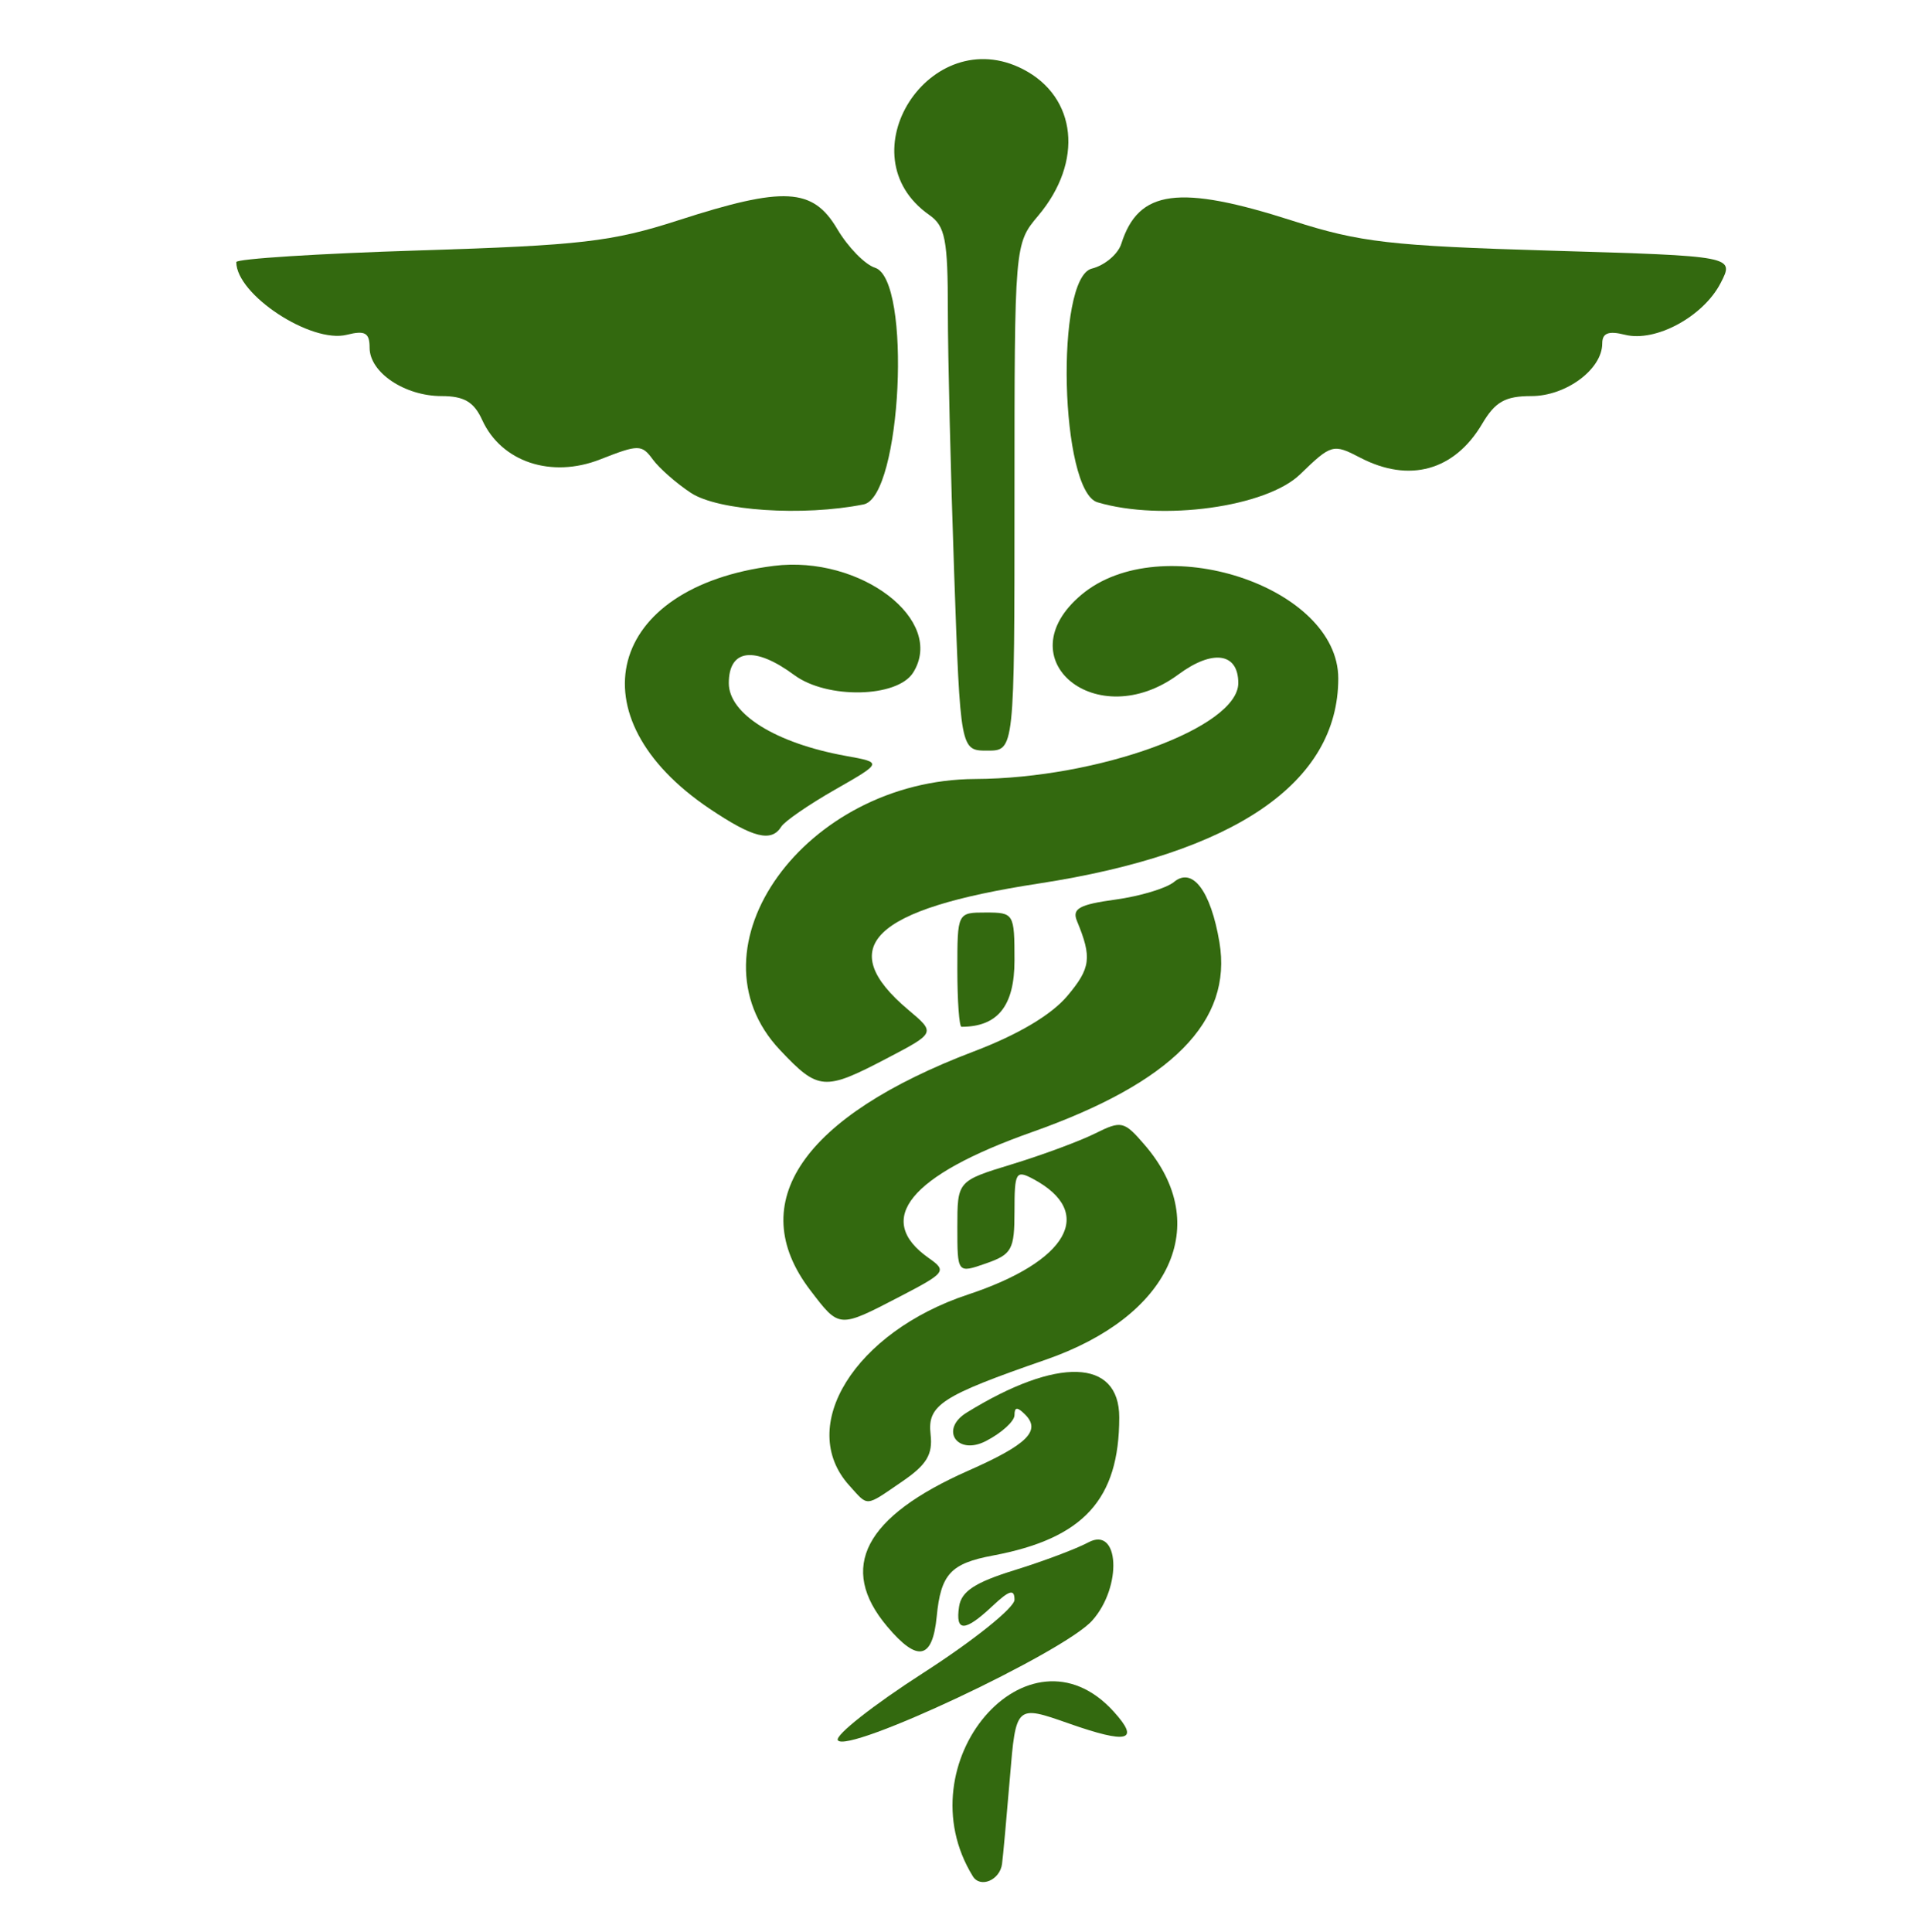
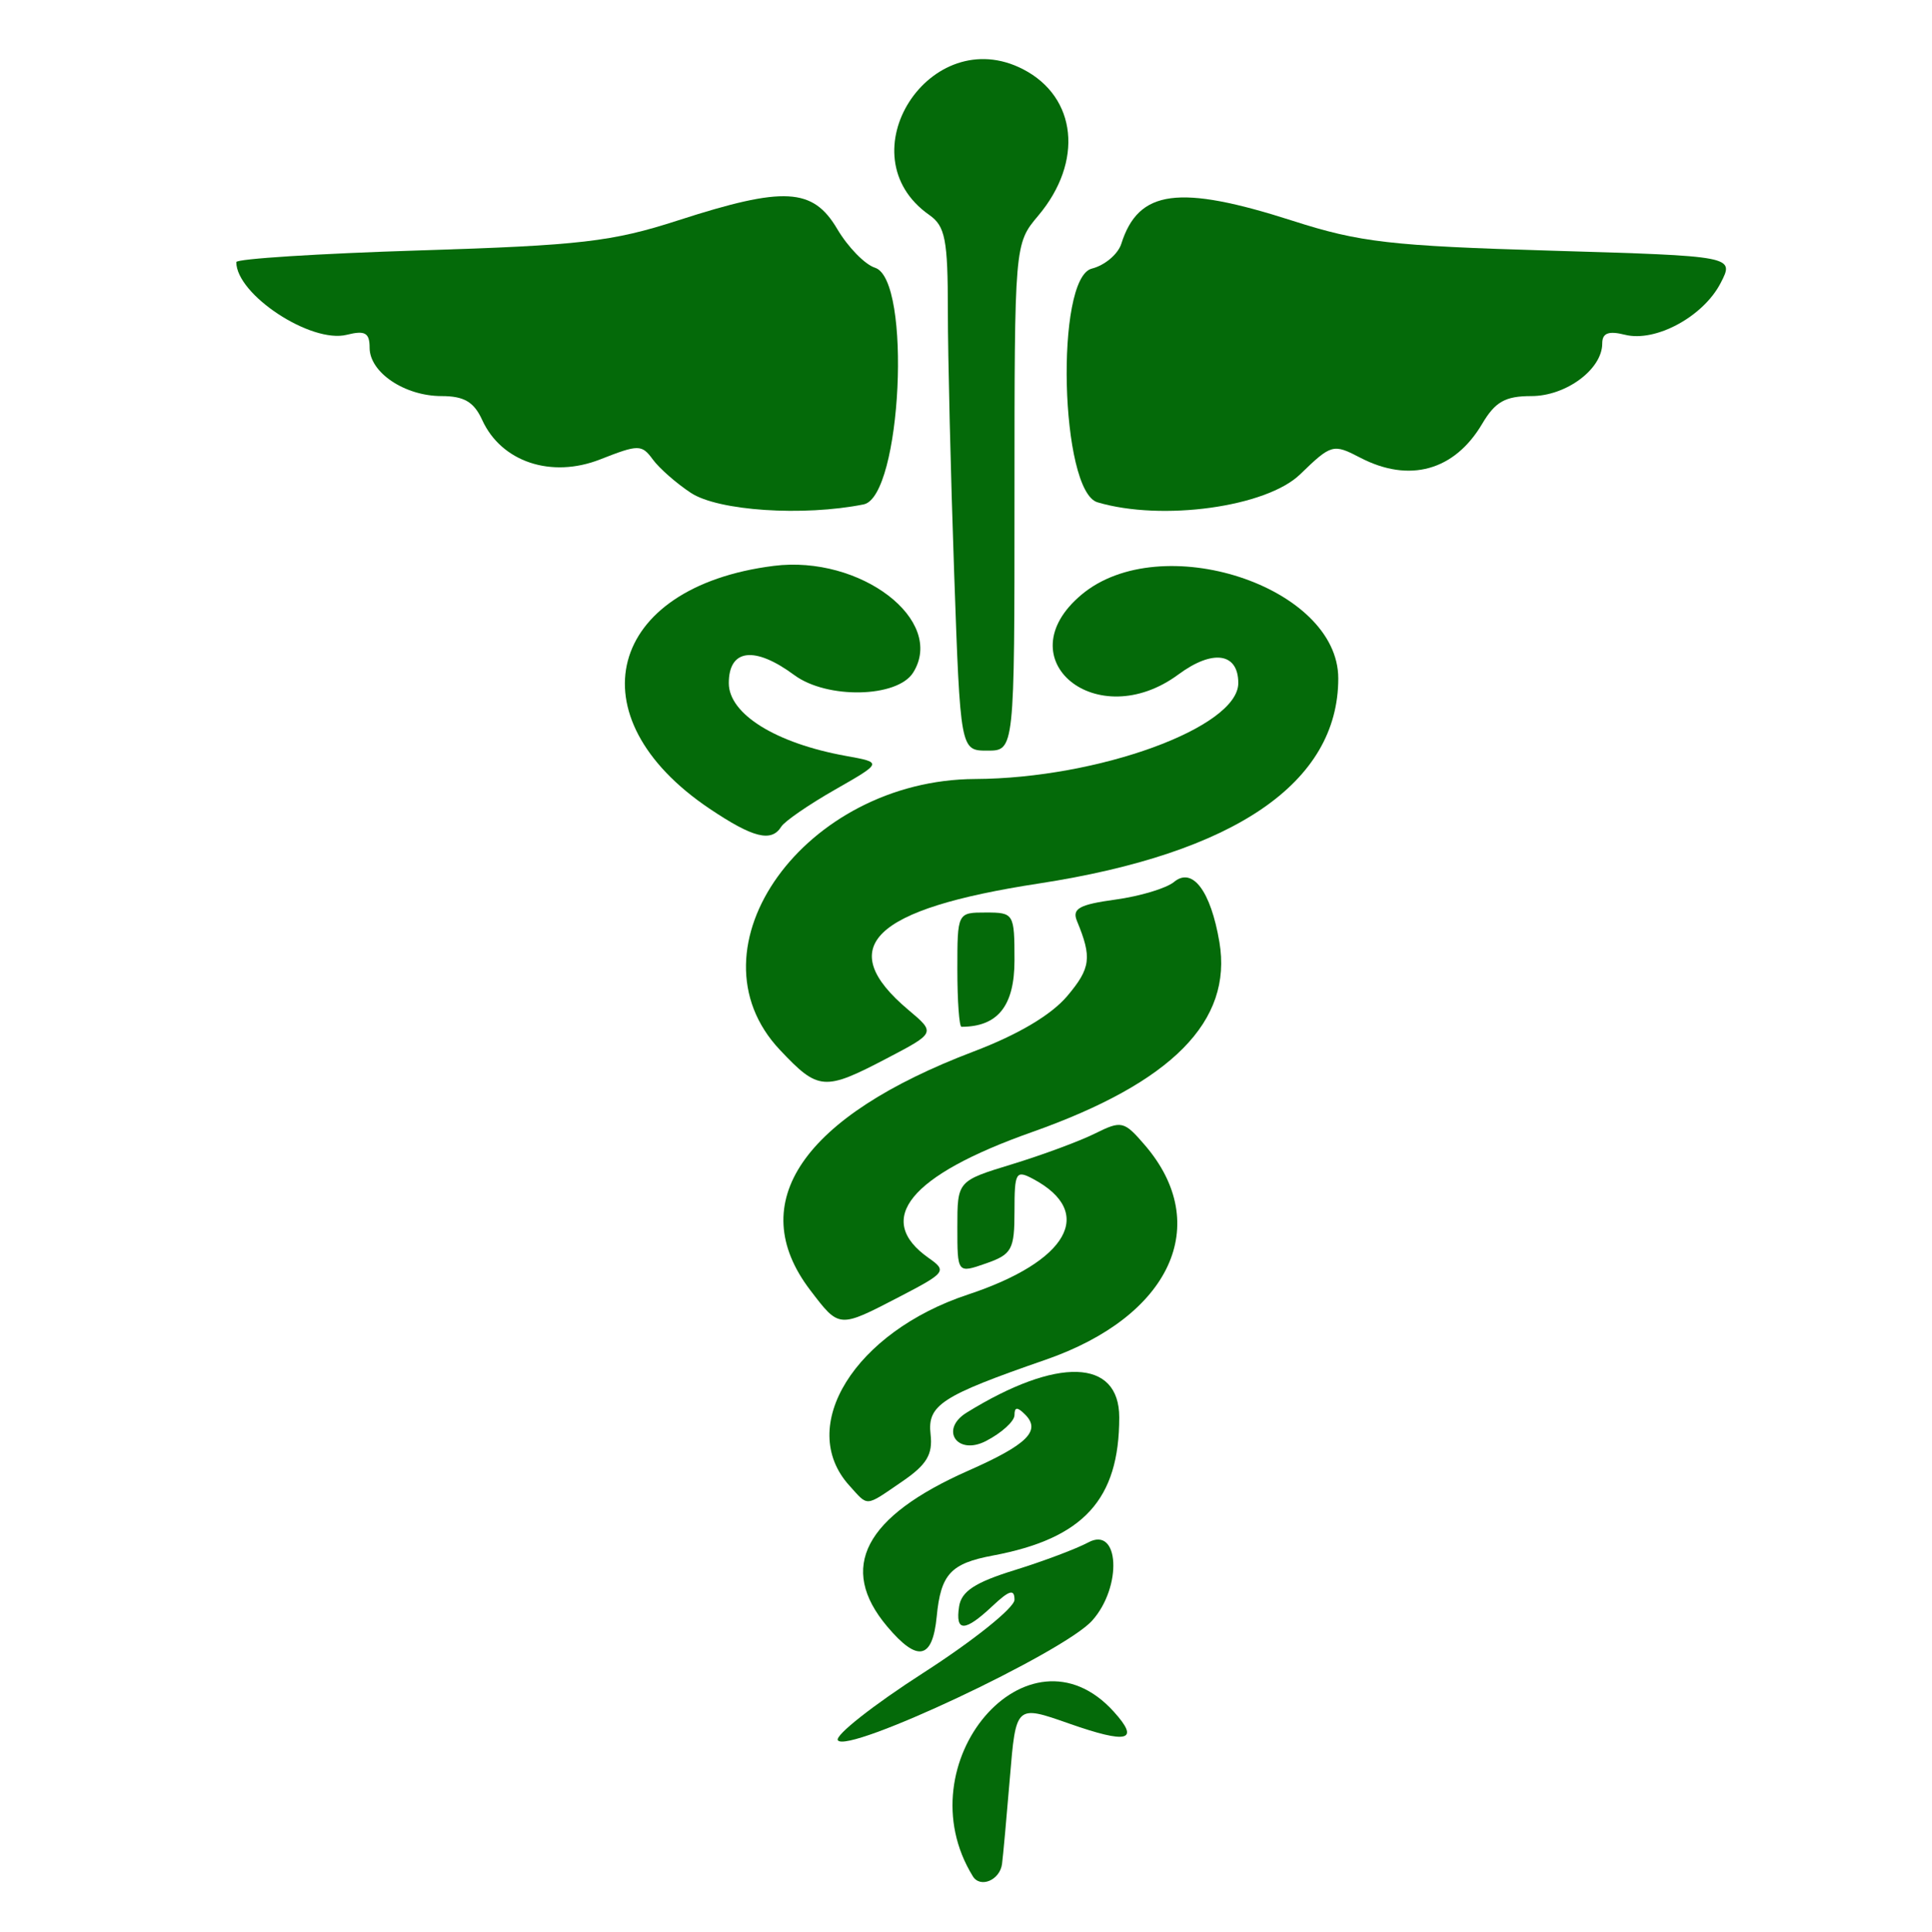
<svg xmlns="http://www.w3.org/2000/svg" enable-background="new 0 0 580 580" height="580" viewBox="0 0 580 580" width="580">
-   <path d="m290.832 441.674c-31.244 13.811-39.246 29.148-24.407 46.783 9.142 10.865 13.638 9.969 14.894-2.97 1.235-12.734 4.188-15.937 16.896-18.32 27.198-5.103 37.926-16.841 37.926-41.497 0-17.664-18.612-18.242-45.825-1.424-8.21 5.074-2.841 13.001 5.785 8.54 4.719-2.44 8.58-5.948 8.58-7.796 0-2.466.846-2.513 3.183-.175 4.87 4.872.661 9.038-17.032 16.859z" fill="rgba(51,105,15,1.0)" fill-opacity="1" stroke="rgba(35,35,35,1.0)" stroke-opacity="1" stroke-width="0.0" />
-   <path d="m328.016 486.704c9.092-10.178 8.177-28.52-1.171-23.479-3.539 1.908-13.514 5.662-22.165 8.342-11.871 3.677-15.954 6.358-16.644 10.931-1.164 7.716 1.691 7.67 10.025-.159 5.087-4.778 6.619-5.215 6.619-1.883 0 2.385-12.308 12.253-27.35 21.93-15.043 9.677-26.612 18.79-25.709 20.25 2.659 4.303 67.839-26.354 76.395-35.932z" fill="rgba(51,105,15,1.0)" fill-opacity="1" stroke="rgba(35,35,35,1.0)" stroke-opacity="1" stroke-width="0.0" />
-   <path d="m234.647 248.256c.992-1.606 8.237-6.594 16.1-11.084 14.295-8.165 14.295-8.165 3.37-10.136-21.112-3.808-35.236-12.577-35.236-21.876 0-10.276 7.745-11.229 19.662-2.417 9.831 7.269 30.959 6.826 35.705-.749 9.846-15.715-15.809-35.339-41.891-32.044-50.051 6.323-60.335 45.334-19.229 72.941 13.044 8.762 18.568 10.139 21.519 5.365z" fill="rgba(51,105,15,1.0)" fill-opacity="1" stroke="rgba(35,35,35,1.0)" stroke-opacity="1" stroke-width="0.0" />
-   <path d="m196.045 137.979c1.941 2.655 7.089 7.174 11.44 10.042 8.201 5.407 33.668 7.108 51.882 3.466 11.391-2.278 14.536-67.551 3.425-71.077-3.032-.962-8.136-6.197-11.344-11.633-7.323-12.413-15.978-12.881-47.812-2.587-19.814 6.407-29.27 7.505-77.618 9.015-30.28.945-55.055 2.523-55.055 3.508 0 9.766 22.45 24.528 33.198 21.83 5.475-1.374 6.842-.596 6.842 3.896 0 7.437 10.547 14.517 21.627 14.517 6.741 0 9.711 1.749 12.183 7.172 5.74 12.597 20.749 17.614 35.435 11.844 11.506-4.521 12.486-4.521 15.797.007z" fill="rgba(51,105,15,1.0)" fill-opacity="1" stroke="rgba(35,35,35,1.0)" stroke-opacity="1" stroke-width="0.0" />
-   <path d="m279.074 64.546c4.811 3.37 5.586 7.359 5.594 28.775.004 13.674.851 48.994 1.882 78.488 1.875 53.625 1.875 53.625 10.002 53.625 8.128 0 8.128 0 8.128-76.092 0-76.093 0-76.093 7.151-84.591 13.621-16.188 11.612-35.583-4.552-43.942-27.902-14.429-53.835 25.785-28.205 43.737z" fill="rgba(51,105,15,1.0)" fill-opacity="1" stroke="rgba(35,35,35,1.0)" stroke-opacity="1" stroke-width="0.0" />
-   <path d="m352.606 264.865c-2.296 1.905-10.224 4.292-17.619 5.306-10.868 1.49-13.08 2.724-11.542 6.438 4.538 10.957 4.128 14.151-2.89 22.491-4.793 5.696-14.751 11.606-28.096 16.675-51.44 19.535-69.171 45.413-49.125 71.695 8.774 11.504 8.5 11.483 26.793 1.992 13.904-7.213 14.323-7.764 8.844-11.602-16.611-11.636-5.79-24.864 30.973-37.865 42.085-14.882 60.284-33.334 56.276-57.055-2.594-15.363-8.09-22.66-13.614-18.075z" fill="rgba(51,105,15,1.0)" fill-opacity="1" stroke="rgba(35,35,35,1.0)" stroke-opacity="1" stroke-width="0.0" />
-   <path d="m324.77 178.626c-22.994 19.348 4.653 42.035 29.152 23.922 10.3-7.615 17.969-6.507 17.969 2.598 0 13.32-42.002 28.635-79.006 28.808-51.078.239-87.506 50.775-58.652 81.369 11.545 12.241 13.308 12.381 32.104 2.539 14.657-7.674 14.657-7.674 6.48-14.554-22.519-18.949-10.817-30.293 39.161-37.965 58.905-9.042 89.942-30.297 89.942-61.593 0-27.727-53.394-45.115-77.15-25.124z" fill="rgba(51,105,15,1.0)" fill-opacity="1" stroke="rgba(35,35,35,1.0)" stroke-opacity="1" stroke-width="0.0" />
-   <path d="m466.031 75.286c-48.398-1.435-57.619-2.499-77.787-8.974-34.215-10.985-46.323-9.364-51.483 6.892-.994 3.133-4.979 6.492-8.854 7.465-11.084 2.782-9.524 66.854 1.708 70.189 19.37 5.75 50.716 1.419 60.855-8.409 9.359-9.071 9.926-9.229 18.019-5.008 14.746 7.69 28.329 3.927 36.646-10.151 3.923-6.641 6.927-8.336 14.772-8.336 10.419 0 21.289-8.06 21.289-15.785 0-3.154 1.875-3.874 6.842-2.627 9.167 2.301 23.5-5.45 28.711-15.526 4.189-8.102 4.189-8.102-50.718-9.73z" fill="rgba(51,105,15,1.0)" fill-opacity="1" stroke="rgba(35,35,35,1.0)" stroke-opacity="1" stroke-width="0.0" />
-   <path d="m292.176 563.509c2.241 3.626 8.107 1.156 8.761-3.689.3-2.229 1.362-13.896 2.361-25.925 1.815-21.873 1.815-21.873 17.663-16.303 17.794 6.254 21.511 5.281 13.525-3.543-25.688-28.385-63.27 15.546-42.31 49.46z" fill="rgba(51,105,15,1.0)" fill-opacity="1" stroke="rgba(35,35,35,1.0)" stroke-opacity="1" stroke-width="0.0" />
-   <path d="m328.828 340.439c-4.63 2.3-15.818 6.442-24.863 9.206-16.445 5.023-16.445 5.023-16.445 18.908 0 13.886 0 13.886 8.58 10.895 7.795-2.717 8.58-4.152 8.58-15.682 0-11.756.417-12.469 5.654-9.665 18.775 10.048 10.463 24.729-19.646 34.695-33.988 11.251-51.627 39.656-35.615 57.35 5.81 6.42 4.574 6.514 15.875-1.204 7.36-5.027 9.228-8.12 8.533-14.137-1.02-8.835 3.195-11.574 34.491-22.417 37.593-13.024 50.371-40.63 29.852-64.485-6.25-7.266-6.997-7.438-14.996-3.464z" fill="rgba(51,105,15,1.0)" fill-opacity="1" stroke="rgba(35,35,35,1.0)" stroke-opacity="1" stroke-width="0.0" />
-   <path d="m304.68 288.426c0-14.061-.185-14.371-8.58-14.371-8.58 0-8.58 0-8.58 17.159 0 9.438.56 17.16 1.244 17.16 10.903.001 15.916-6.282 15.916-19.948z" fill="rgba(51,105,15,1.0)" fill-opacity="1" stroke="rgba(35,35,35,1.0)" stroke-opacity="1" stroke-width="0.0" />
+   <path d="m290.832 441.674c-31.244 13.811-39.246 29.148-24.407 46.783 9.142 10.865 13.638 9.969 14.894-2.97 1.235-12.734 4.188-15.937 16.896-18.32 27.198-5.103 37.926-16.841 37.926-41.497 0-17.664-18.612-18.242-45.825-1.424-8.21 5.074-2.841 13.001 5.785 8.54 4.719-2.44 8.58-5.948 8.58-7.796 0-2.466.846-2.513 3.183-.175 4.87 4.872.661 9.038-17.032 16.859z" fill="rgba(4,106,9,1.0)" fill-opacity="1" stroke="rgba(35,35,35,1.0)" stroke-opacity="1" stroke-width="0.0" />
+   <path d="m328.016 486.704c9.092-10.178 8.177-28.52-1.171-23.479-3.539 1.908-13.514 5.662-22.165 8.342-11.871 3.677-15.954 6.358-16.644 10.931-1.164 7.716 1.691 7.67 10.025-.159 5.087-4.778 6.619-5.215 6.619-1.883 0 2.385-12.308 12.253-27.35 21.93-15.043 9.677-26.612 18.79-25.709 20.25 2.659 4.303 67.839-26.354 76.395-35.932z" fill="rgba(4,106,9,1.0)" fill-opacity="1" stroke="rgba(35,35,35,1.0)" stroke-opacity="1" stroke-width="0.0" />
+   <path d="m234.647 248.256c.992-1.606 8.237-6.594 16.1-11.084 14.295-8.165 14.295-8.165 3.37-10.136-21.112-3.808-35.236-12.577-35.236-21.876 0-10.276 7.745-11.229 19.662-2.417 9.831 7.269 30.959 6.826 35.705-.749 9.846-15.715-15.809-35.339-41.891-32.044-50.051 6.323-60.335 45.334-19.229 72.941 13.044 8.762 18.568 10.139 21.519 5.365z" fill="rgba(4,106,9,1.0)" fill-opacity="1" stroke="rgba(35,35,35,1.0)" stroke-opacity="1" stroke-width="0.0" />
+   <path d="m196.045 137.979c1.941 2.655 7.089 7.174 11.44 10.042 8.201 5.407 33.668 7.108 51.882 3.466 11.391-2.278 14.536-67.551 3.425-71.077-3.032-.962-8.136-6.197-11.344-11.633-7.323-12.413-15.978-12.881-47.812-2.587-19.814 6.407-29.27 7.505-77.618 9.015-30.28.945-55.055 2.523-55.055 3.508 0 9.766 22.45 24.528 33.198 21.83 5.475-1.374 6.842-.596 6.842 3.896 0 7.437 10.547 14.517 21.627 14.517 6.741 0 9.711 1.749 12.183 7.172 5.74 12.597 20.749 17.614 35.435 11.844 11.506-4.521 12.486-4.521 15.797.007z" fill="rgba(4,106,9,1.0)" fill-opacity="1" stroke="rgba(35,35,35,1.0)" stroke-opacity="1" stroke-width="0.0" />
+   <path d="m279.074 64.546c4.811 3.37 5.586 7.359 5.594 28.775.004 13.674.851 48.994 1.882 78.488 1.875 53.625 1.875 53.625 10.002 53.625 8.128 0 8.128 0 8.128-76.092 0-76.093 0-76.093 7.151-84.591 13.621-16.188 11.612-35.583-4.552-43.942-27.902-14.429-53.835 25.785-28.205 43.737z" fill="rgba(4,106,9,1.0)" fill-opacity="1" stroke="rgba(35,35,35,1.0)" stroke-opacity="1" stroke-width="0.0" />
+   <path d="m352.606 264.865c-2.296 1.905-10.224 4.292-17.619 5.306-10.868 1.49-13.08 2.724-11.542 6.438 4.538 10.957 4.128 14.151-2.89 22.491-4.793 5.696-14.751 11.606-28.096 16.675-51.44 19.535-69.171 45.413-49.125 71.695 8.774 11.504 8.5 11.483 26.793 1.992 13.904-7.213 14.323-7.764 8.844-11.602-16.611-11.636-5.79-24.864 30.973-37.865 42.085-14.882 60.284-33.334 56.276-57.055-2.594-15.363-8.09-22.66-13.614-18.075z" fill="rgba(4,106,9,1.0)" fill-opacity="1" stroke="rgba(35,35,35,1.0)" stroke-opacity="1" stroke-width="0.0" />
+   <path d="m324.77 178.626c-22.994 19.348 4.653 42.035 29.152 23.922 10.3-7.615 17.969-6.507 17.969 2.598 0 13.32-42.002 28.635-79.006 28.808-51.078.239-87.506 50.775-58.652 81.369 11.545 12.241 13.308 12.381 32.104 2.539 14.657-7.674 14.657-7.674 6.48-14.554-22.519-18.949-10.817-30.293 39.161-37.965 58.905-9.042 89.942-30.297 89.942-61.593 0-27.727-53.394-45.115-77.15-25.124z" fill="rgba(4,106,9,1.0)" fill-opacity="1" stroke="rgba(35,35,35,1.0)" stroke-opacity="1" stroke-width="0.0" />
+   <path d="m466.031 75.286c-48.398-1.435-57.619-2.499-77.787-8.974-34.215-10.985-46.323-9.364-51.483 6.892-.994 3.133-4.979 6.492-8.854 7.465-11.084 2.782-9.524 66.854 1.708 70.189 19.37 5.75 50.716 1.419 60.855-8.409 9.359-9.071 9.926-9.229 18.019-5.008 14.746 7.69 28.329 3.927 36.646-10.151 3.923-6.641 6.927-8.336 14.772-8.336 10.419 0 21.289-8.06 21.289-15.785 0-3.154 1.875-3.874 6.842-2.627 9.167 2.301 23.5-5.45 28.711-15.526 4.189-8.102 4.189-8.102-50.718-9.73z" fill="rgba(4,106,9,1.0)" fill-opacity="1" stroke="rgba(35,35,35,1.0)" stroke-opacity="1" stroke-width="0.0" />
+   <path d="m292.176 563.509c2.241 3.626 8.107 1.156 8.761-3.689.3-2.229 1.362-13.896 2.361-25.925 1.815-21.873 1.815-21.873 17.663-16.303 17.794 6.254 21.511 5.281 13.525-3.543-25.688-28.385-63.27 15.546-42.31 49.46z" fill="rgba(4,106,9,1.0)" fill-opacity="1" stroke="rgba(35,35,35,1.0)" stroke-opacity="1" stroke-width="0.0" />
+   <path d="m328.828 340.439c-4.63 2.3-15.818 6.442-24.863 9.206-16.445 5.023-16.445 5.023-16.445 18.908 0 13.886 0 13.886 8.58 10.895 7.795-2.717 8.58-4.152 8.58-15.682 0-11.756.417-12.469 5.654-9.665 18.775 10.048 10.463 24.729-19.646 34.695-33.988 11.251-51.627 39.656-35.615 57.35 5.81 6.42 4.574 6.514 15.875-1.204 7.36-5.027 9.228-8.12 8.533-14.137-1.02-8.835 3.195-11.574 34.491-22.417 37.593-13.024 50.371-40.63 29.852-64.485-6.25-7.266-6.997-7.438-14.996-3.464z" fill="rgba(4,106,9,1.0)" fill-opacity="1" stroke="rgba(35,35,35,1.0)" stroke-opacity="1" stroke-width="0.0" />
+   <path d="m304.68 288.426c0-14.061-.185-14.371-8.58-14.371-8.58 0-8.58 0-8.58 17.159 0 9.438.56 17.16 1.244 17.16 10.903.001 15.916-6.282 15.916-19.948z" fill="rgba(4,106,9,1.0)" fill-opacity="1" stroke="rgba(35,35,35,1.0)" stroke-opacity="1" stroke-width="0.0" />
</svg>
